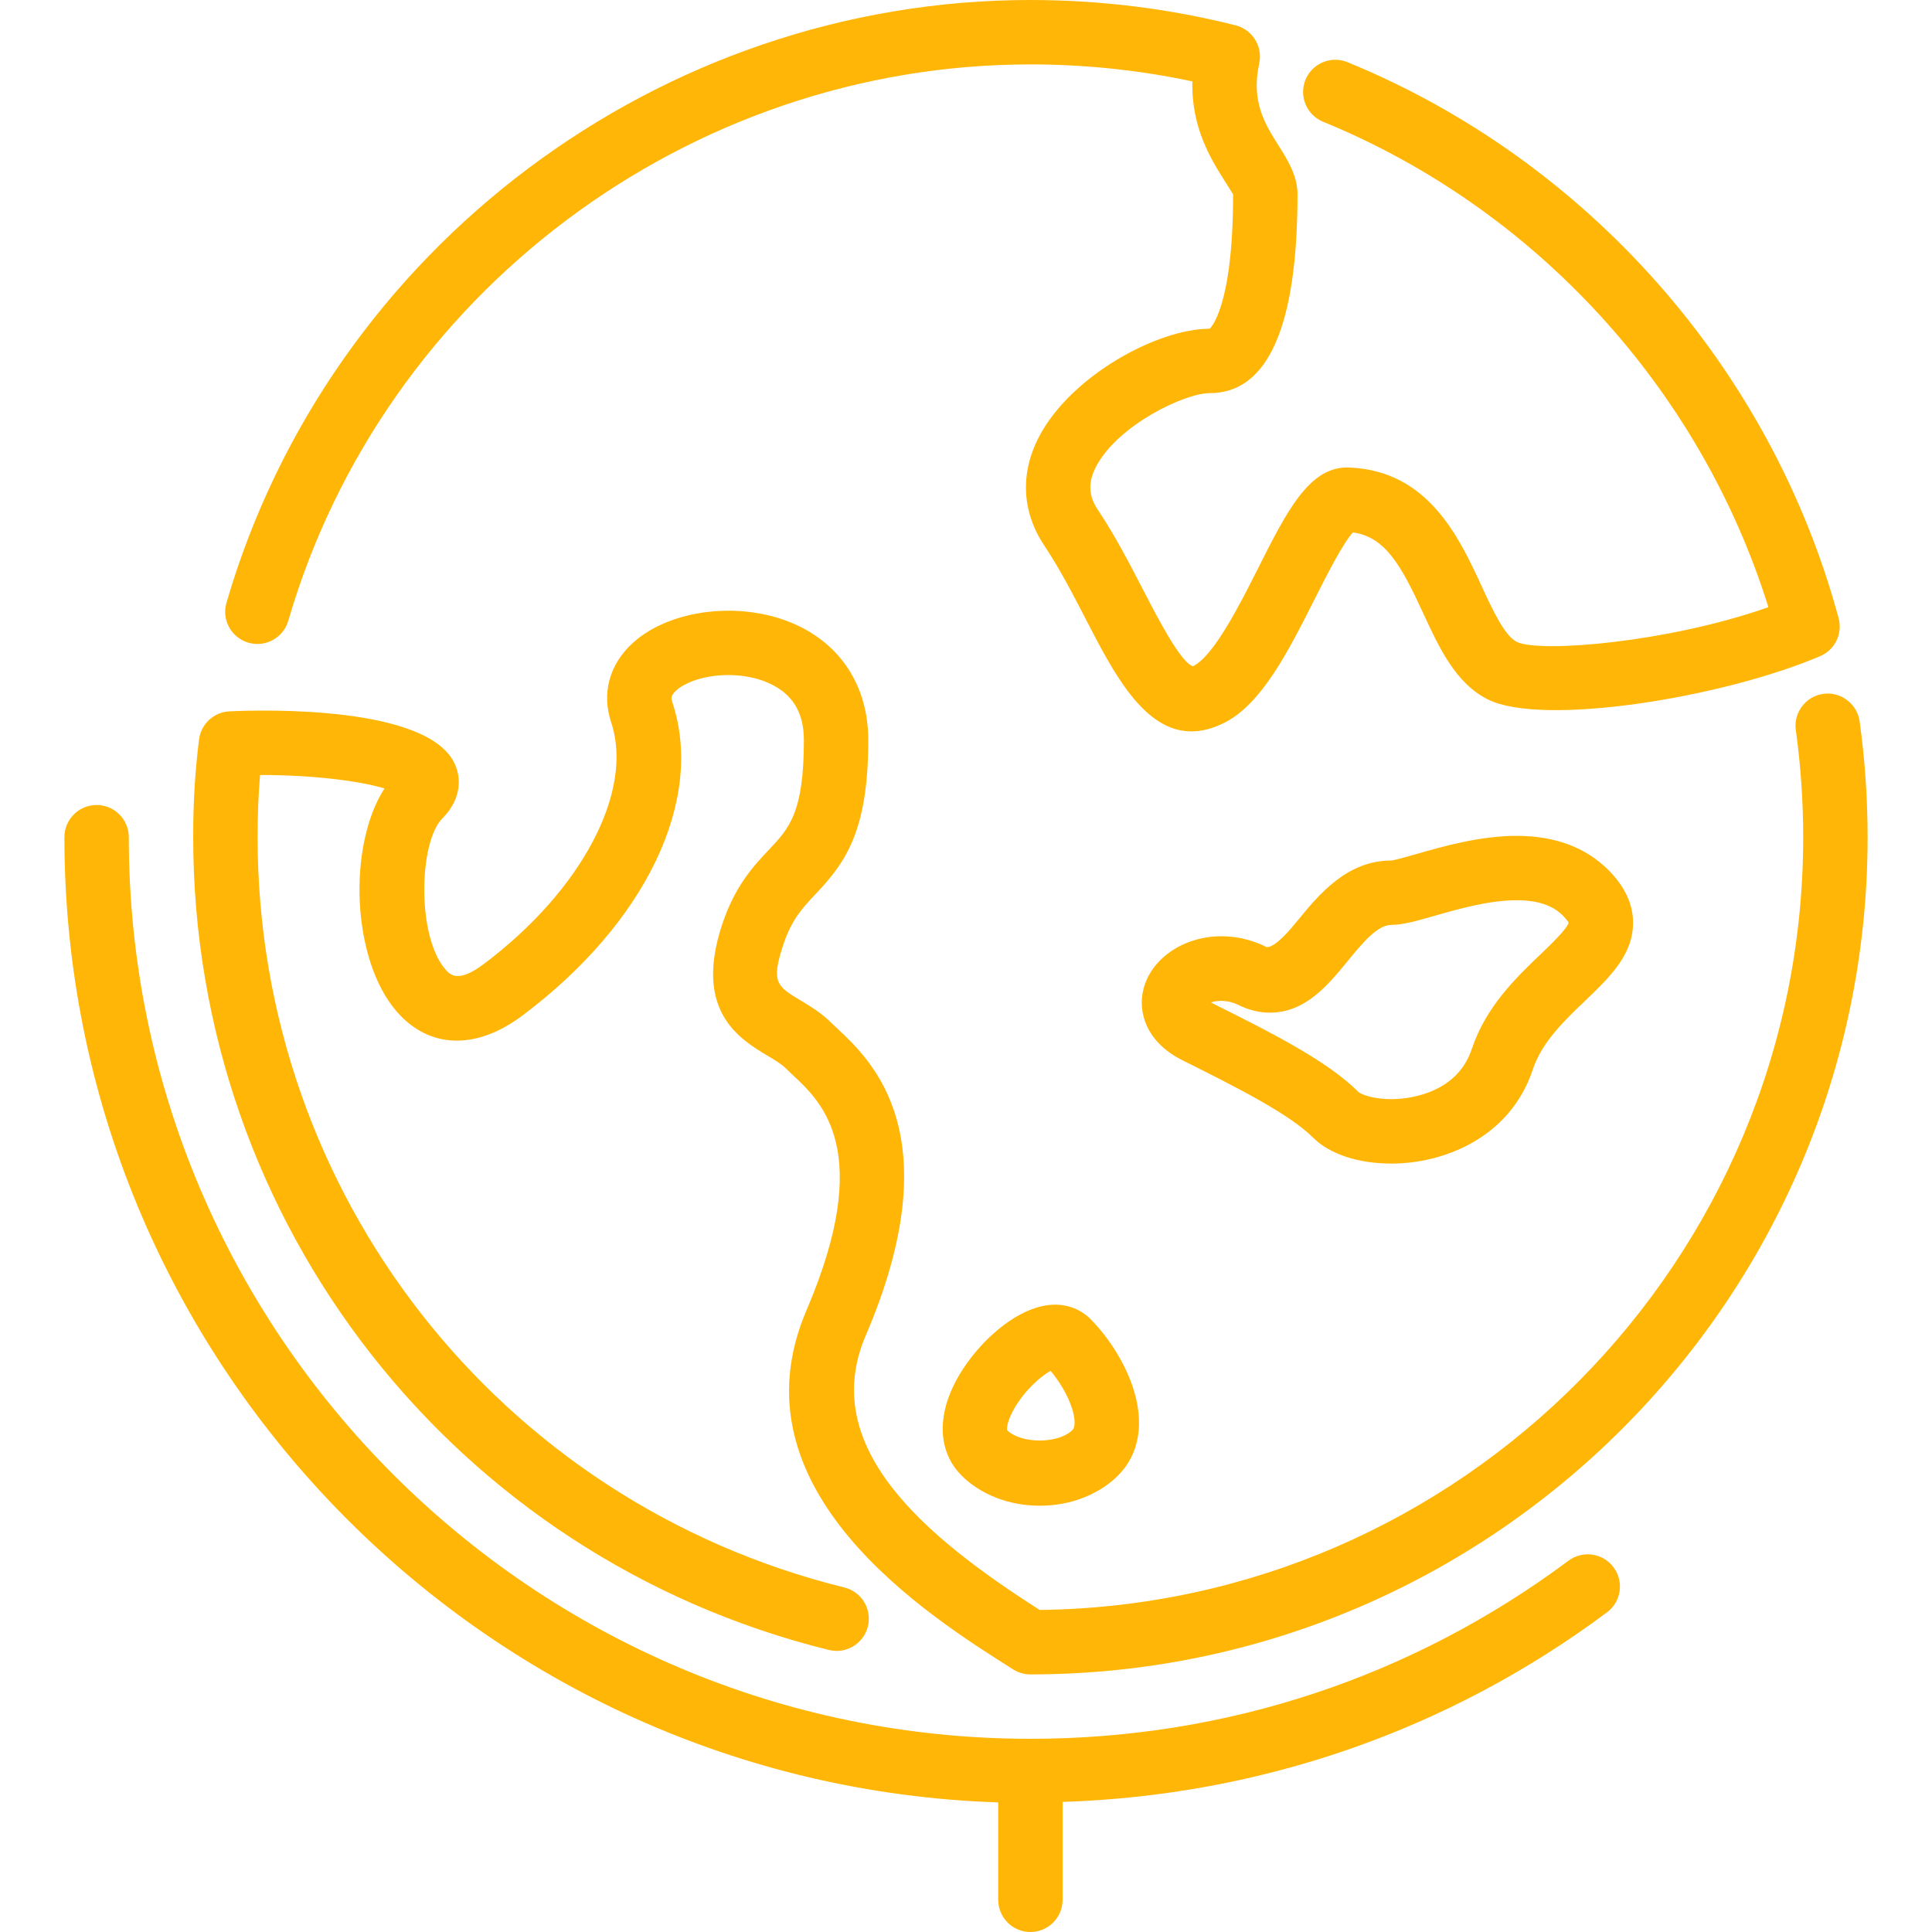
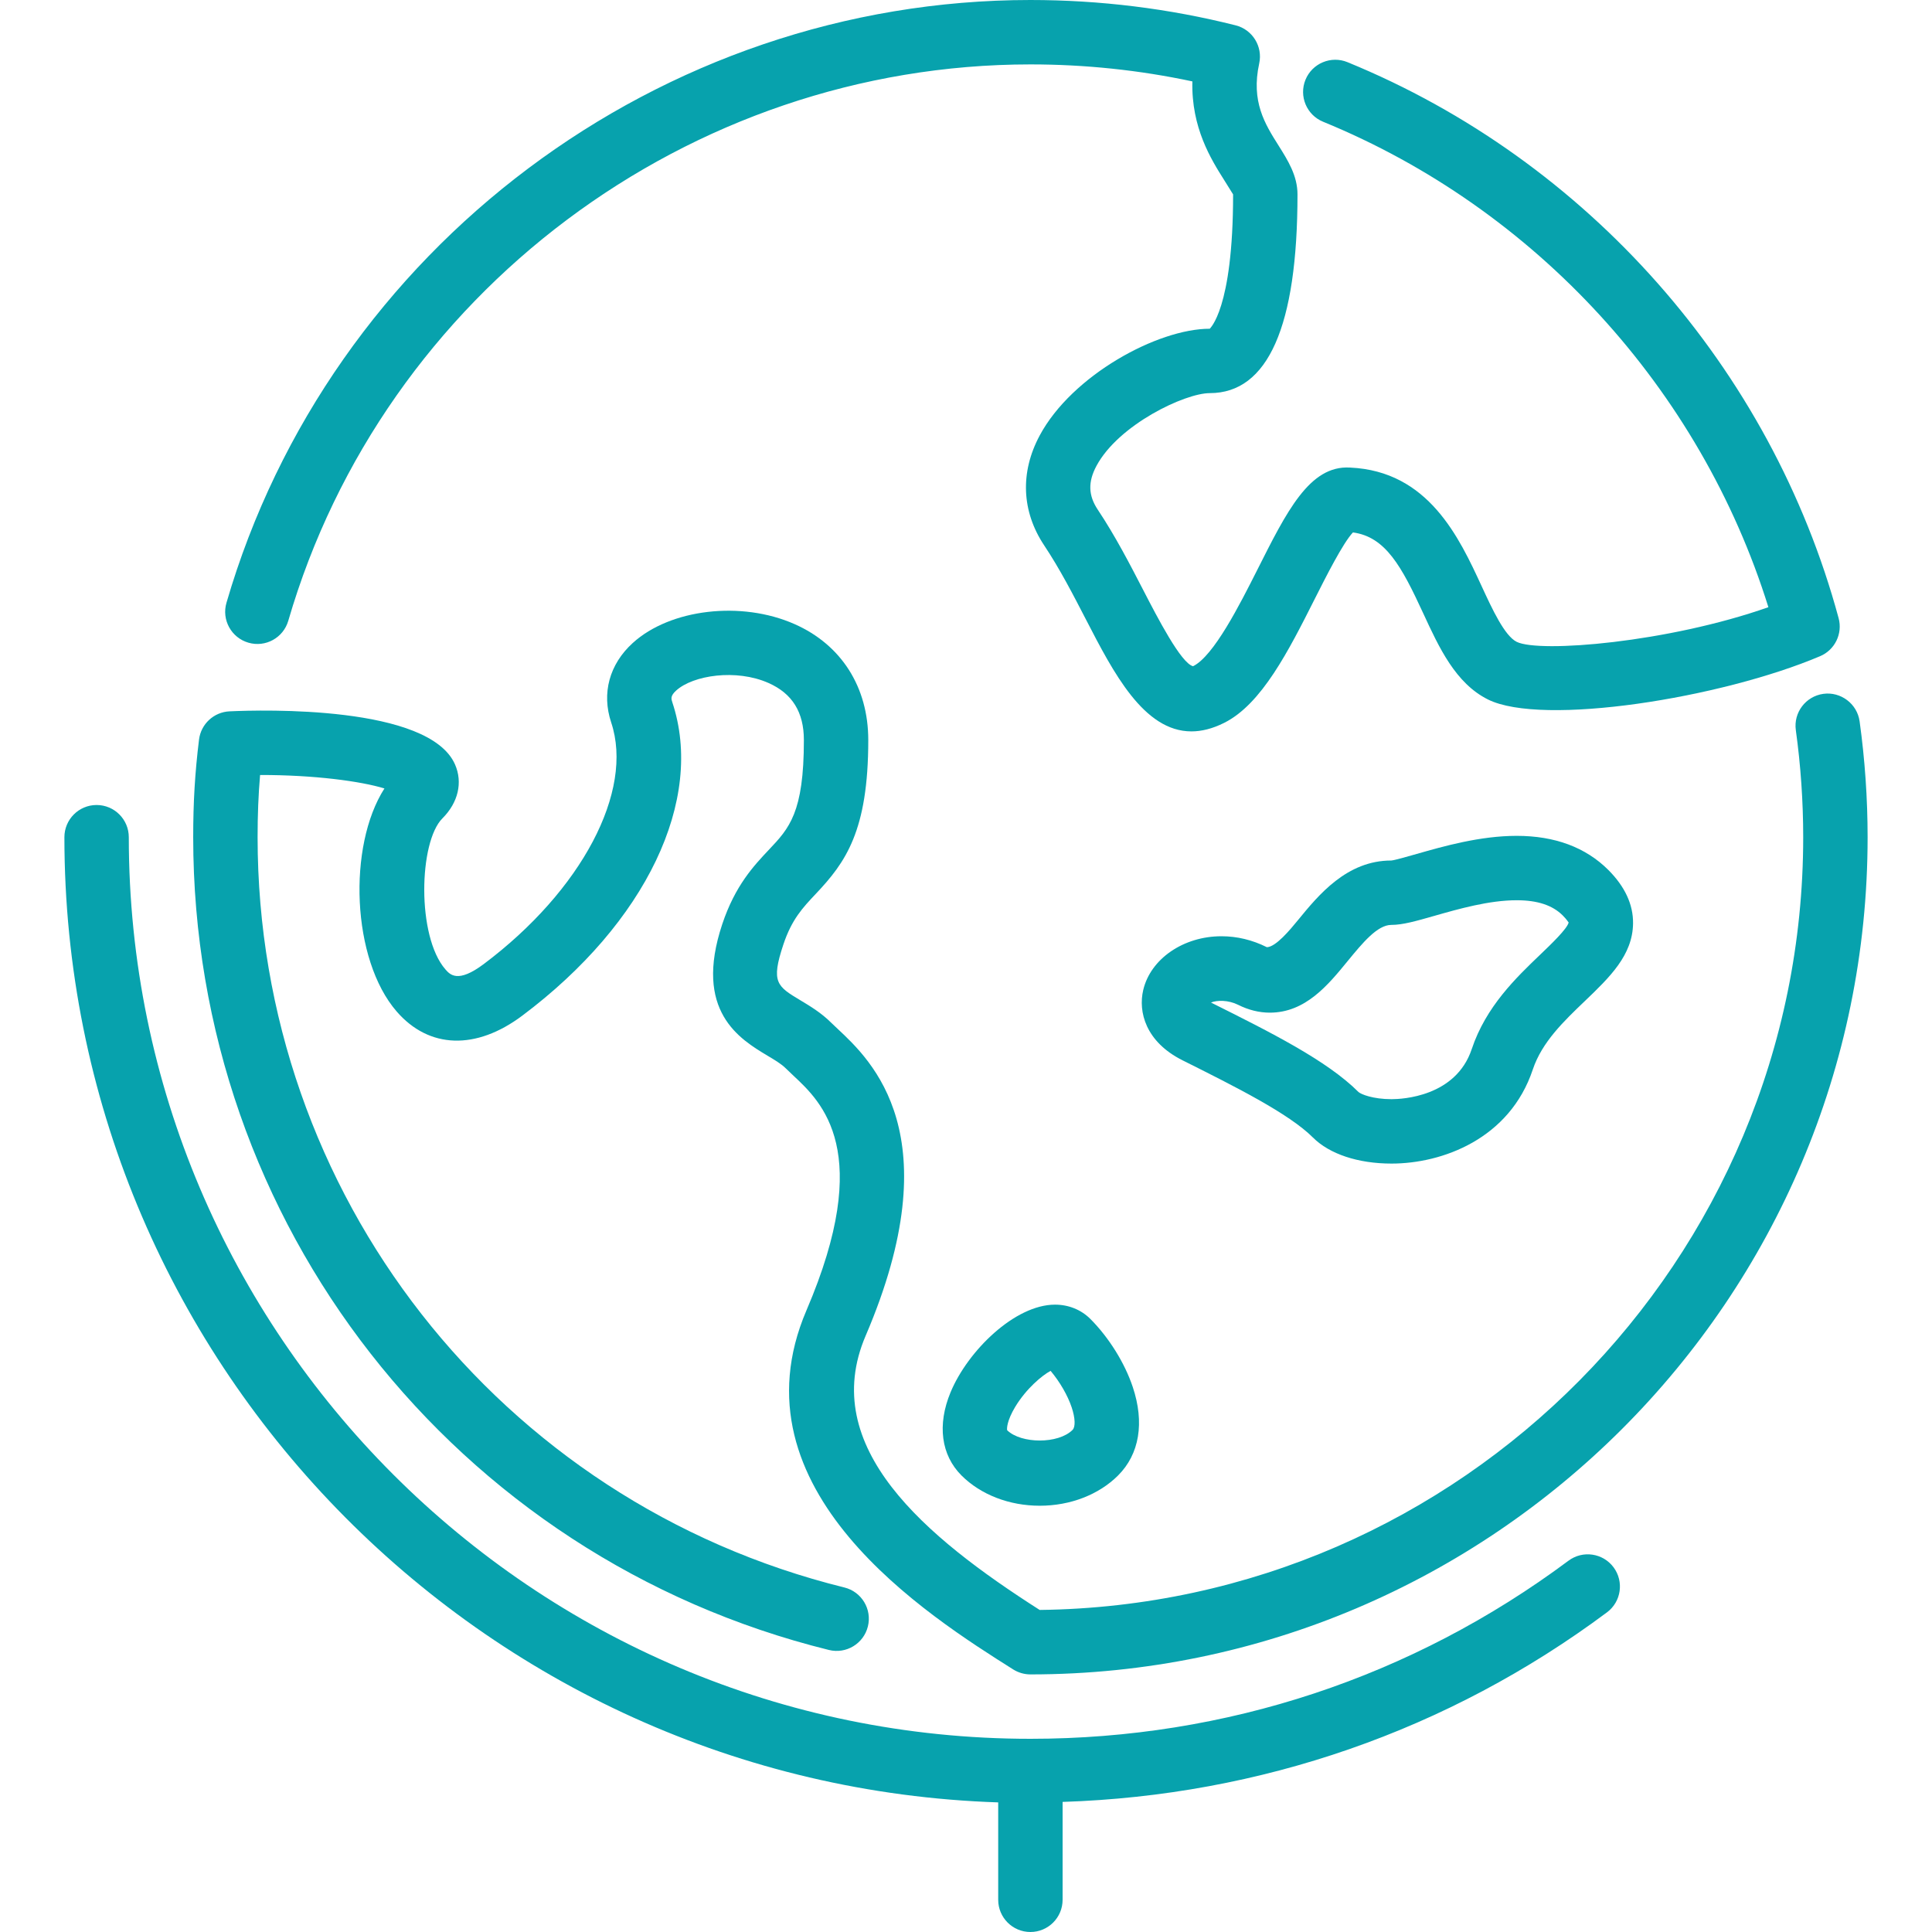
<svg xmlns="http://www.w3.org/2000/svg" version="1.1" id="Layer_1" x="0px" y="0px" viewBox="0 0 512 512" style="enable-background:new 0 0 512 512;" xml:space="preserve" width="512px" height="512px">
  <g>
    <g>
      <g>
-         <path d="M65.826,170.317c4.523,1.323,9.259-1.28,10.573-5.811c25.276-86.81,106.146-147.439,196.668-147.439     c14.49,0,28.894,1.51,42.923,4.506c-0.307,12.279,4.992,20.702,8.405,26.112c0.947,1.502,2.236,3.55,2.389,3.831     c0,30.601-6.255,35.584-6.187,35.601c-13.833,0-36.531,12.356-45.065,28.288c-5.239,9.771-4.813,20.113,1.186,29.124     c4.113,6.17,7.654,13.03,11.085,19.669c7.253,14.046,15.3,29.628,27.938,29.628c2.671,0,5.555-0.7,8.678-2.261     c9.95-4.975,17.084-19.123,23.979-32.794c3.038-6.025,7.501-14.865,10.146-17.673c8.661,1.178,12.894,9.011,18.62,21.419     c4.215,9.131,8.576,18.56,17.143,22.844c14.421,7.211,61.841-0.341,88.047-11.469c3.917-1.664,6.007-5.965,4.898-10.078     c-17.911-66.219-66.56-121.301-130.15-147.337c-4.36-1.792-9.353,0.299-11.136,4.659s0.307,9.344,4.668,11.127     c56.329,23.074,99.96,70.818,118.008,128.649c-26.556,9.361-60.638,12.177-66.705,9.182c-3.208-1.604-6.434-8.576-9.276-14.729     c-5.948-12.885-14.097-30.532-34.901-31.454c-10.752-0.649-16.811,11.725-24.602,27.179     c-4.574,9.062-11.477,22.758-16.981,25.464c-3.166-0.742-9.455-12.919-13.21-20.19c-3.473-6.724-7.407-14.345-12.049-21.299     c-2.517-3.772-2.62-7.356-0.341-11.605c5.862-10.94,23.45-19.277,30.02-19.277c15.428,0,23.253-17.715,23.253-52.668     c0-4.966-2.551-9.011-5.009-12.928c-3.618-5.726-7.347-11.656-5.137-21.777c0.981-4.497-1.783-8.969-6.246-10.095     C309.786,2.261,291.482,0,273.067,0C175.002,0,87.39,65.69,60.015,159.744C58.692,164.267,61.303,169.003,65.826,170.317z" fill="#ffb606" />
-         <path d="M375.433,226.304c-2.466,0.7-5.837,1.673-6.733,1.741c-11.793,0-19.268,9.131-24.721,15.795     c-2.082,2.543-5.845,7.108-8.243,7.177c-3.857-1.929-7.91-2.901-12.049-2.901c-10.061,0-18.773,5.982-20.719,14.242     c-1.374,5.803,0.649,13.747,10.419,18.637c13.858,6.929,28.186,14.089,34.56,20.463c4.386,4.386,11.972,6.903,20.821,6.903     c13.44,0,31.309-6.528,37.444-24.943c2.423-7.253,8.218-12.8,13.824-18.159c6.502-6.238,12.655-12.117,12.74-20.557     c0.06-4.984-2.15-9.745-6.554-14.157c-5.999-5.99-14.165-9.037-24.286-9.037C392.226,221.508,382.515,224.282,375.433,226.304z      M415.71,244.471c-0.401,1.681-4.651,5.751-7.475,8.456c-6.443,6.161-14.456,13.833-18.21,25.097     c-4.215,12.629-18.449,13.269-21.257,13.269c-4.975,0-8.098-1.314-8.747-1.894c-8.346-8.346-23.236-15.795-39.006-23.671     c-0.034-0.017-0.06-0.026-0.094-0.043c1.604-0.657,4.574-0.7,7.185,0.597c2.756,1.382,5.589,2.082,8.405,2.082     c9.446,0,15.411-7.287,20.668-13.713c3.849-4.685,7.817-9.54,11.52-9.54c3.029,0,6.554-1.007,11.418-2.398     c6.46-1.843,14.498-4.139,21.82-4.139c5.504,0,9.498,1.323,12.211,4.036C415.334,243.806,415.659,244.471,415.71,244.471z" fill="#ffb606" />
-         <path d="M492.817,191.164c-0.649-4.676-5.018-7.927-9.617-7.287c-4.668,0.649-7.936,4.958-7.287,9.626     c1.297,9.378,1.954,18.927,1.954,28.365c0,112.111-90.539,203.46-202.342,204.783c-30.345-19.379-58.786-43.119-46.114-72.678     c22.75-53.103,1.579-72.892-7.467-81.357l-1.698-1.613c-2.586-2.577-5.504-4.335-8.073-5.879     c-6.246-3.746-7.927-4.753-4.574-14.814c2.219-6.682,5.171-9.796,8.576-13.406c7.893-8.346,13.926-16.648,13.926-40.781     c0-14.046-7.125-25.25-19.55-30.737c-14.089-6.229-32.905-4.028-42.854,5.001c-6.212,5.649-8.303,13.338-5.726,21.077     c6.084,18.219-7.817,44.553-33.792,64.034c-6.878,5.154-8.926,2.79-10.155,1.382c-7.62-8.781-7.031-33.758-0.777-40.004     c4.19-4.19,5.436-9.54,3.328-14.31c-6.912-15.676-51.004-14.464-59.75-14.054c-4.156,0.196-7.569,3.354-8.081,7.484     c-1.084,8.823-1.544,16.563-1.544,25.873c0,102.315,69.282,190.882,168.474,215.39c4.557,1.135,9.199-1.664,10.325-6.238     c1.135-4.574-1.664-9.199-6.238-10.325C132.207,398.071,68.267,316.305,68.267,221.867c0-5.922,0.205-11.153,0.657-16.486     c14.438-0.017,26.701,1.655,32.956,3.567c-9.788,15.283-8.713,45.329,3.251,59.119c8.576,9.882,21.018,10.291,33.289,1.084     c32.785-24.585,48.384-57.208,39.74-83.081c-0.273-0.845-0.546-1.638,1.024-3.063c4.489-4.079,15.915-5.803,24.465-2.014     c6.315,2.79,9.387,7.74,9.387,15.13c0,19.26-3.883,23.373-9.259,29.056c-3.985,4.224-8.951,9.472-12.373,19.738     c-7.671,23.049,4.634,30.438,11.989,34.85c1.903,1.135,3.695,2.21,4.787,3.302c0.623,0.623,1.331,1.289,2.108,2.014     c7.509,7.014,21.47,20.079,3.439,62.157c-20.446,47.71,32.273,80.973,54.784,95.181c1.365,0.853,2.944,1.314,4.557,1.314     c122.334,0,221.867-99.533,221.867-221.867C494.933,211.644,494.225,201.318,492.817,191.164z" fill="#ffb606" />
-         <path d="M415.667,413.602c-41.438,30.874-90.752,47.198-142.601,47.198c-131.746,0-238.933-107.179-238.933-238.933     c0-4.71-3.823-8.533-8.533-8.533s-8.533,3.823-8.533,8.533c0,138.3,110.251,251.255,247.467,255.787v25.813     c0,4.71,3.823,8.533,8.533,8.533s8.533-3.823,8.533-8.533v-25.941c52.403-1.698,102.144-18.85,144.265-50.236     c3.78-2.816,4.557-8.158,1.741-11.947C424.789,411.571,419.456,410.786,415.667,413.602z" fill="#ffb606" />
-         <path d="M279.595,345.745c-10.65,0-23.142,12.254-27.699,23.253c-3.558,8.593-2.5,16.606,2.91,22.016     c5.094,5.094,12.655,8.021,20.745,8.021s15.65-2.927,20.753-8.021c5.666-5.666,7.049-13.995,3.891-23.441     c-2.125-6.383-6.34-13.133-11.255-18.057C286.498,347.085,283.179,345.745,279.595,345.745z M284.237,378.94     c-3.789,3.789-13.636,3.686-17.323,0.094c-0.119-0.367-0.111-2.5,2.15-6.238c2.944-4.855,7.1-8.286,9.353-9.506     c2.423,2.876,4.523,6.477,5.589,9.677C284.954,375.791,285.039,378.146,284.237,378.94z" fill="#ffb606" />
+         <path d="M65.826,170.317c4.523,1.323,9.259-1.28,10.573-5.811c25.276-86.81,106.146-147.439,196.668-147.439     c14.49,0,28.894,1.51,42.923,4.506c-0.307,12.279,4.992,20.702,8.405,26.112c0.947,1.502,2.236,3.55,2.389,3.831     c0,30.601-6.255,35.584-6.187,35.601c-13.833,0-36.531,12.356-45.065,28.288c-5.239,9.771-4.813,20.113,1.186,29.124     c4.113,6.17,7.654,13.03,11.085,19.669c7.253,14.046,15.3,29.628,27.938,29.628c2.671,0,5.555-0.7,8.678-2.261     c9.95-4.975,17.084-19.123,23.979-32.794c3.038-6.025,7.501-14.865,10.146-17.673c8.661,1.178,12.894,9.011,18.62,21.419     c4.215,9.131,8.576,18.56,17.143,22.844c14.421,7.211,61.841-0.341,88.047-11.469c3.917-1.664,6.007-5.965,4.898-10.078     c-17.911-66.219-66.56-121.301-130.15-147.337c-4.36-1.792-9.353,0.299-11.136,4.659s0.307,9.344,4.668,11.127     c56.329,23.074,99.96,70.818,118.008,128.649c-26.556,9.361-60.638,12.177-66.705,9.182c-3.208-1.604-6.434-8.576-9.276-14.729     c-5.948-12.885-14.097-30.532-34.901-31.454c-10.752-0.649-16.811,11.725-24.602,27.179     c-4.574,9.062-11.477,22.758-16.981,25.464c-3.166-0.742-9.455-12.919-13.21-20.19c-3.473-6.724-7.407-14.345-12.049-21.299     c-2.517-3.772-2.62-7.356-0.341-11.605c5.862-10.94,23.45-19.277,30.02-19.277c15.428,0,23.253-17.715,23.253-52.668     c0-4.966-2.551-9.011-5.009-12.928c-3.618-5.726-7.347-11.656-5.137-21.777c0.981-4.497-1.783-8.969-6.246-10.095     C309.786,2.261,291.482,0,273.067,0C175.002,0,87.39,65.69,60.015,159.744C58.692,164.267,61.303,169.003,65.826,170.317z" fill="#07a2ad" />
+         <path d="M375.433,226.304c-2.466,0.7-5.837,1.673-6.733,1.741c-11.793,0-19.268,9.131-24.721,15.795     c-2.082,2.543-5.845,7.108-8.243,7.177c-3.857-1.929-7.91-2.901-12.049-2.901c-10.061,0-18.773,5.982-20.719,14.242     c-1.374,5.803,0.649,13.747,10.419,18.637c13.858,6.929,28.186,14.089,34.56,20.463c4.386,4.386,11.972,6.903,20.821,6.903     c13.44,0,31.309-6.528,37.444-24.943c2.423-7.253,8.218-12.8,13.824-18.159c6.502-6.238,12.655-12.117,12.74-20.557     c0.06-4.984-2.15-9.745-6.554-14.157c-5.999-5.99-14.165-9.037-24.286-9.037C392.226,221.508,382.515,224.282,375.433,226.304z      M415.71,244.471c-0.401,1.681-4.651,5.751-7.475,8.456c-6.443,6.161-14.456,13.833-18.21,25.097     c-4.215,12.629-18.449,13.269-21.257,13.269c-4.975,0-8.098-1.314-8.747-1.894c-8.346-8.346-23.236-15.795-39.006-23.671     c-0.034-0.017-0.06-0.026-0.094-0.043c1.604-0.657,4.574-0.7,7.185,0.597c2.756,1.382,5.589,2.082,8.405,2.082     c9.446,0,15.411-7.287,20.668-13.713c3.849-4.685,7.817-9.54,11.52-9.54c3.029,0,6.554-1.007,11.418-2.398     c6.46-1.843,14.498-4.139,21.82-4.139c5.504,0,9.498,1.323,12.211,4.036C415.334,243.806,415.659,244.471,415.71,244.471z" fill="#07a2ad" />
+         <path d="M492.817,191.164c-0.649-4.676-5.018-7.927-9.617-7.287c-4.668,0.649-7.936,4.958-7.287,9.626     c1.297,9.378,1.954,18.927,1.954,28.365c0,112.111-90.539,203.46-202.342,204.783c-30.345-19.379-58.786-43.119-46.114-72.678     c22.75-53.103,1.579-72.892-7.467-81.357l-1.698-1.613c-2.586-2.577-5.504-4.335-8.073-5.879     c-6.246-3.746-7.927-4.753-4.574-14.814c2.219-6.682,5.171-9.796,8.576-13.406c7.893-8.346,13.926-16.648,13.926-40.781     c0-14.046-7.125-25.25-19.55-30.737c-14.089-6.229-32.905-4.028-42.854,5.001c-6.212,5.649-8.303,13.338-5.726,21.077     c6.084,18.219-7.817,44.553-33.792,64.034c-6.878,5.154-8.926,2.79-10.155,1.382c-7.62-8.781-7.031-33.758-0.777-40.004     c4.19-4.19,5.436-9.54,3.328-14.31c-6.912-15.676-51.004-14.464-59.75-14.054c-4.156,0.196-7.569,3.354-8.081,7.484     c-1.084,8.823-1.544,16.563-1.544,25.873c0,102.315,69.282,190.882,168.474,215.39c4.557,1.135,9.199-1.664,10.325-6.238     c1.135-4.574-1.664-9.199-6.238-10.325C132.207,398.071,68.267,316.305,68.267,221.867c0-5.922,0.205-11.153,0.657-16.486     c14.438-0.017,26.701,1.655,32.956,3.567c-9.788,15.283-8.713,45.329,3.251,59.119c8.576,9.882,21.018,10.291,33.289,1.084     c32.785-24.585,48.384-57.208,39.74-83.081c-0.273-0.845-0.546-1.638,1.024-3.063c4.489-4.079,15.915-5.803,24.465-2.014     c6.315,2.79,9.387,7.74,9.387,15.13c0,19.26-3.883,23.373-9.259,29.056c-3.985,4.224-8.951,9.472-12.373,19.738     c-7.671,23.049,4.634,30.438,11.989,34.85c1.903,1.135,3.695,2.21,4.787,3.302c0.623,0.623,1.331,1.289,2.108,2.014     c7.509,7.014,21.47,20.079,3.439,62.157c-20.446,47.71,32.273,80.973,54.784,95.181c1.365,0.853,2.944,1.314,4.557,1.314     c122.334,0,221.867-99.533,221.867-221.867C494.933,211.644,494.225,201.318,492.817,191.164z" fill="#07a2ad" />
+         <path d="M415.667,413.602c-41.438,30.874-90.752,47.198-142.601,47.198c-131.746,0-238.933-107.179-238.933-238.933     c0-4.71-3.823-8.533-8.533-8.533s-8.533,3.823-8.533,8.533c0,138.3,110.251,251.255,247.467,255.787v25.813     c0,4.71,3.823,8.533,8.533,8.533s8.533-3.823,8.533-8.533v-25.941c52.403-1.698,102.144-18.85,144.265-50.236     c3.78-2.816,4.557-8.158,1.741-11.947C424.789,411.571,419.456,410.786,415.667,413.602z" fill="#07a2ad" />
+         <path d="M279.595,345.745c-10.65,0-23.142,12.254-27.699,23.253c-3.558,8.593-2.5,16.606,2.91,22.016     c5.094,5.094,12.655,8.021,20.745,8.021s15.65-2.927,20.753-8.021c5.666-5.666,7.049-13.995,3.891-23.441     c-2.125-6.383-6.34-13.133-11.255-18.057C286.498,347.085,283.179,345.745,279.595,345.745z M284.237,378.94     c-3.789,3.789-13.636,3.686-17.323,0.094c-0.119-0.367-0.111-2.5,2.15-6.238c2.944-4.855,7.1-8.286,9.353-9.506     c2.423,2.876,4.523,6.477,5.589,9.677C284.954,375.791,285.039,378.146,284.237,378.94z" fill="#07a2ad" />
      </g>
    </g>
  </g>
  <g>
</g>
  <g>
</g>
  <g>
</g>
  <g>
</g>
  <g>
</g>
  <g>
</g>
  <g>
</g>
  <g>
</g>
  <g>
</g>
  <g>
</g>
  <g>
</g>
  <g>
</g>
  <g>
</g>
  <g>
</g>
  <g>
</g>
</svg>
